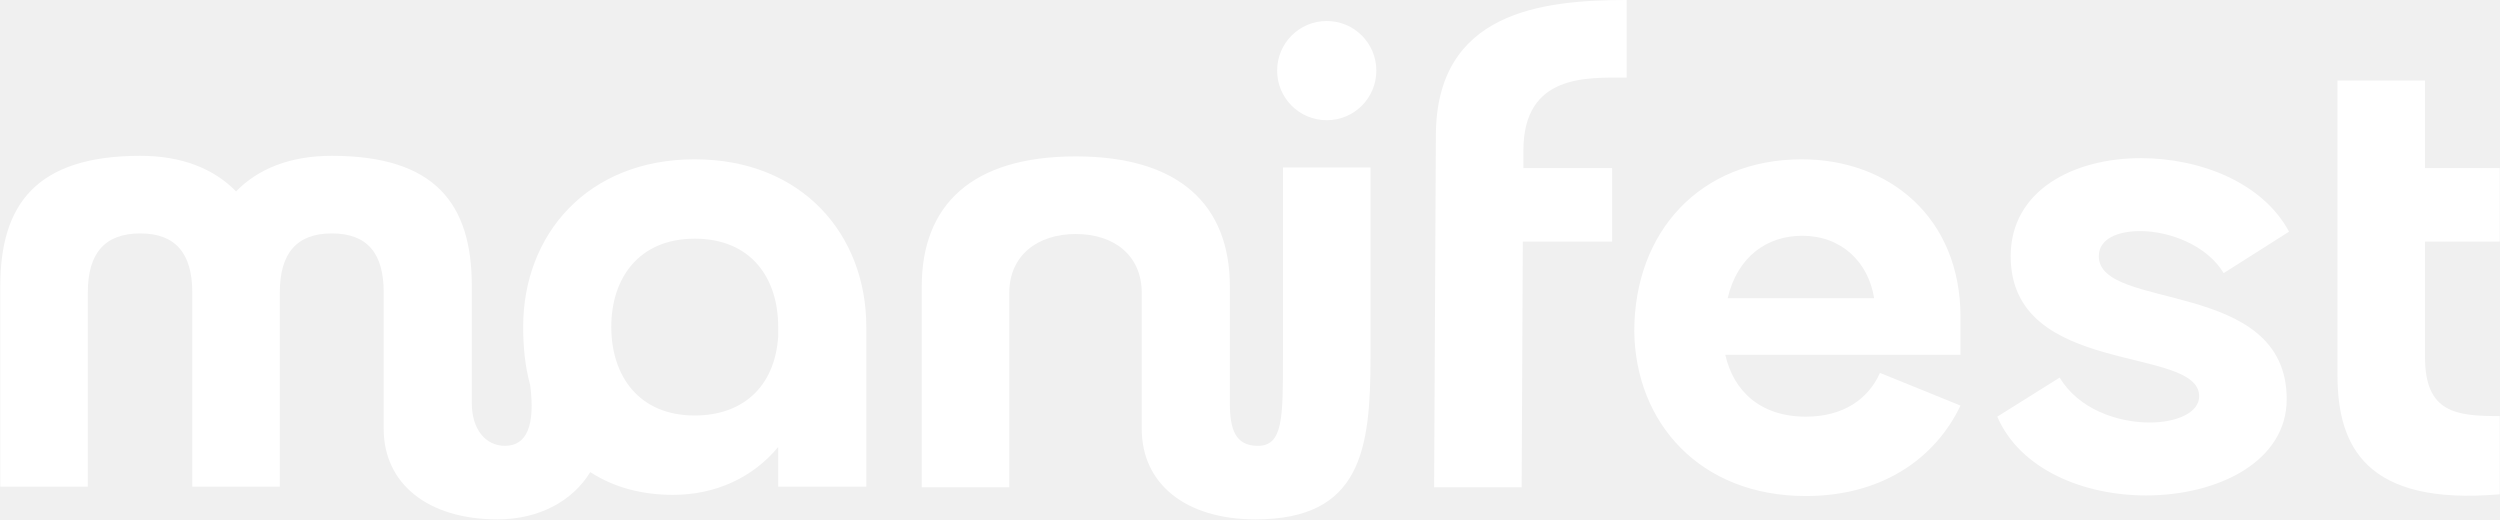
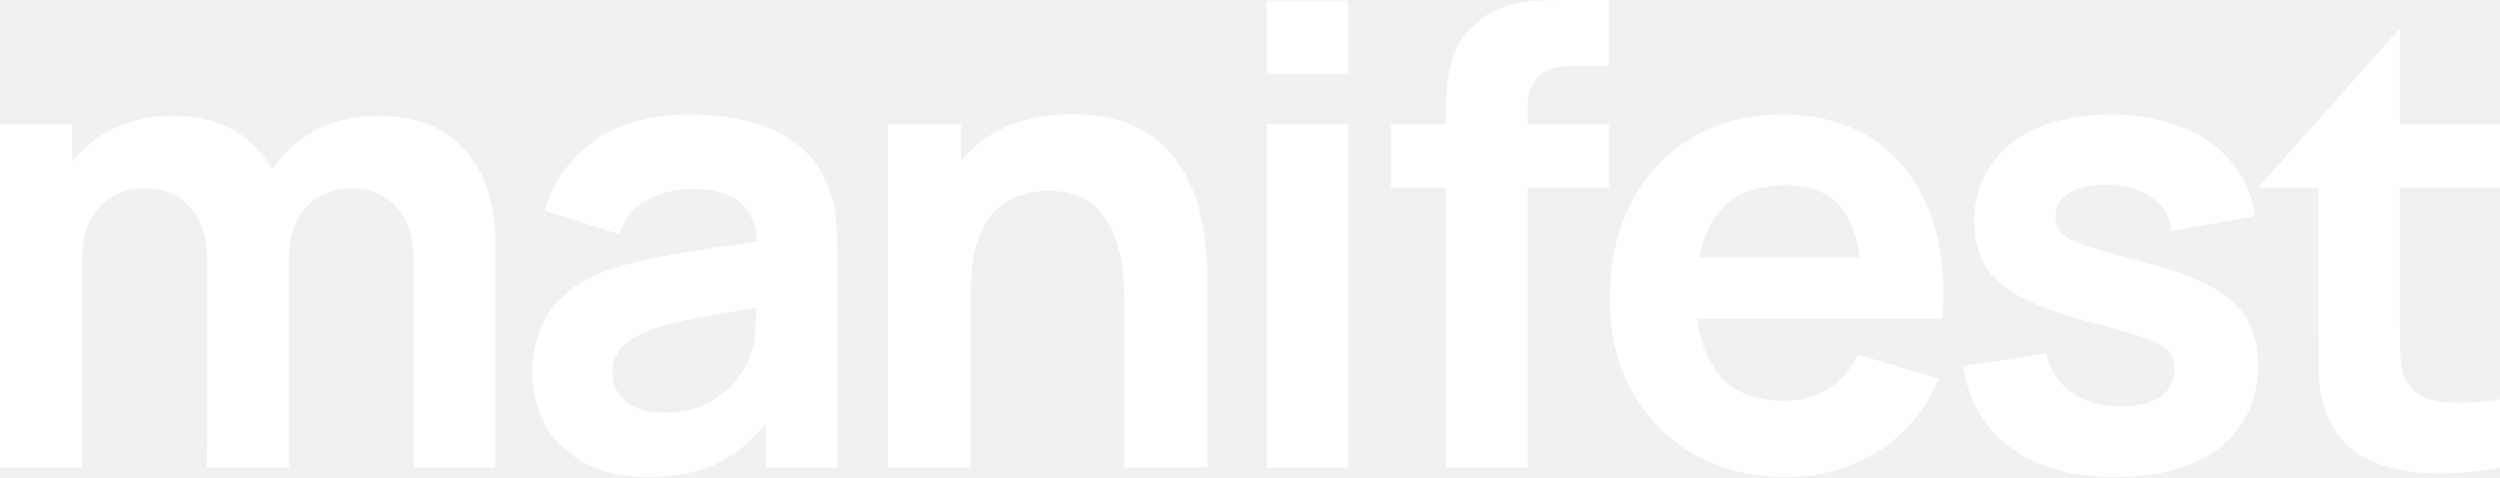
- <svg xmlns="http://www.w3.org/2000/svg" viewBox="0 0 4283 890" width="214.2" height="44.5">
-   <g fill="#FFFFFF" transform="translate(-50.0,835.0) scale(1,-1)">
-     <path transform="translate(0.0,0.0)" d="M1534 275C1534 433 1424 562 1240 562C1056 562 946 433 946 275C946 241 949 208 958 175C967 106 952 71 915 71C881 71 858 100 858 144V345C858 485 796 568 618 568C547 568 492 546 454 507C416 546 361 568 290 568C112 568 50 485 50 345V1H200V334C200 401 229 435 290 435C350 435 379 401 379 334V1H529V334C529 401 558 435 618 435C679 435 707 401 707 334V100C707 6 783 -55 902 -55C974 -55 1031 -23 1061 26C1101 0 1149 -13 1203 -13C1276 -13 1340 17 1383 69V1H1534ZM1383 258C1377 171 1321 123 1240 123C1144 123 1097 191 1097 275C1097 358 1144 426 1240 426C1337 426 1383 358 1383 275Z" />
-     <path transform="translate(1579.0,0.0)" d="M744 629C791 629 829 667 829 714C829 761 791 799 744 799C697 799 659 761 659 714C659 667 697 629 744 629ZM669 222C669 119 669 71 626 71C587 71 578 100 578 144V344C578 484 491 567 314 567C136 567 50 484 50 344V0H200V333C200 397 248 434 314 434C380 434 427 397 427 333V100C427 6 502 -55 622 -55C803 -55 819 65 819 222V548H669Z" />
-     <path transform="translate(2452.0,0.0)" d="M58 602 55 0H205L207 421H360V547H208V577C208 709 318 702 385 702V835C240 835 58 815 58 602Z" />
-     <path transform="translate(2818.0,0.0)" d="M591 292C591 462 469 562 319 562C145 562 32 438 32 267C34 111 144 -15 326 -15C455 -15 547 48 591 140L453 196C433 151 390 121 326 121C248 121 202 165 188 227H591ZM192 324C209 396 260 431 320 431C386 431 433 387 443 324Z" />
-     <path transform="translate(3446.0,0.0)" d="M200 396C200 425 231 439 271 439C321 439 385 415 414 367L526 438C481 522 374 564 272 564C157 564 49 509 49 396C49 188 372 244 372 156C372 128 334 111 287 111C232 111 165 134 133 188L26 121C66 29 176 -14 281 -14C404 -14 522 44 522 151C522 359 200 301 200 396Z" />
-     <path transform="translate(4004.0,0.0)" d="M201 223V421H329V547H201V697H51V192C51 71 99 -32 329 -12V122C255 122 201 127 201 223Z" />
+ <svg xmlns="http://www.w3.org/2000/svg" viewBox="0 0 7860 1500" width="393.0" height="75.0">
+   <g fill="#FFFFFF" transform="translate(-138.0,1470.0) scale(1,-1)">
+     <path transform="translate(0.0,0.0)" d="M1439 0H1695L1695 713Q1695 890 1600 998Q1505 1106 1323 1106Q1215 1106 1127 1059Q1044 1014 993 937Q954 1009 885 1054Q803 1106 679 1106Q569 1106 480 1058Q411 1020 365 962V1080H138V0H396V659Q396 757 450 817Q504 878 592 878Q684 878 737 817Q790 755 790 646L789 0H1046L1046 659L1046 659Q1046 726 1071 775Q1096 825 1140 851Q1184 878 1242 878Q1333 878 1386 817Q1439 756 1439 647Z" />
+     <path transform="translate(1732.0,0.0)" d="M441 -30Q584 -30 678 22Q752 62 814 139V0H1039V661Q1039 734 1033 793Q1027 853 997 912Q941 1019 831 1065Q721 1110 578 1110Q385 1110 272 1026Q159 943 118 808L352 734Q378 812 445 844Q511 876 577 876Q692 876 740 827Q780 787 787 711Q719 701 658 692Q554 677 469 660Q384 643 321 622Q235 591 182 544Q129 498 105 436Q80 374 80 297Q80 208 121 133Q163 59 244 14Q324 -30 441 -30ZM494 173Q442 173 406 189Q369 205 350 234Q331 262 331 301Q331 331 345 355Q358 380 385 399Q412 418 453 433Q492 447 542 458Q593 470 670 483Q719 491 784 502Q783 474 781 439Q778 380 758 335Q747 304 714 267Q682 229 627 201Q573 173 494 173Z" />
+     <path transform="translate(2792.0,0.0)" d="M881 0H1142V605Q1142 637 1136 698Q1131 759 1111 830Q1090 900 1045 965Q1000 1029 920 1070Q841 1111 718 1111Q563 1111 458 1044Q406 1010 367 964V1080H138V0H398V551Q398 651 420 714Q443 776 478 810Q514 844 557 857Q599 870 639 870Q726 870 775 832Q824 794 847 736Q870 678 876 618Q881 559 881 515Z" />
+     <path transform="translate(3961.0,0.0)" d="M160 0H416V1080H160ZM160 1237H416V1468H160Z" />
+     <path transform="translate(4452.0,0.0)" d="M232 0H489V880H744V1080H489V1144Q489 1195 521 1228Q553 1262 620 1262H744V1470H610Q570 1470 517 1468Q464 1466 407 1446Q351 1426 303 1373Q266 1331 251 1280Q237 1229 234 1178Q232 1128 232 1086V1080H60V880H232Z" />
+     <path transform="translate(5119.0,0.0)" d="M636 -30Q793 -30 923 51Q1054 133 1115 280L860 355Q827 285 767 247Q706 210 622 210Q489 210 420 296Q368 362 355 468H1126Q1141 664 1084 808Q1027 952 909 1031Q790 1110 622 1110Q462 1110 340 1038Q218 966 149 835Q80 704 80 527Q80 364 151 238Q221 113 346 41Q471 -30 636 -30ZM866 661H362Q378 745 420 799Q489 887 633 887Q757 887 814 810Q853 757 866 661Z" />
+     <path transform="translate(6229.0,0.0)" d="M560 -30Q770 -30 889 64Q1008 158 1008 323Q1008 407 974 466Q940 525 864 567Q788 610 662 643Q536 675 473 696Q411 716 391 737Q371 757 371 787Q371 838 419 866Q468 893 548 888Q631 883 680 845Q729 808 737 743L999 791Q986 888 925 960Q865 1032 767 1071Q670 1110 543 1110Q413 1110 317 1069Q221 1028 169 952Q116 876 116 774Q116 692 151 634Q186 576 265 535Q345 493 478 458Q598 426 655 406Q712 386 729 365Q746 344 746 310Q746 254 702 223Q658 192 578 192Q484 192 422 236Q360 281 342 359L80 319Q107 153 232 61Q357 -30 560 -30Z" />
+     <path transform="translate(7217.0,0.0)" d="M781 0V214Q682 200 603 206Q524 212 488 270Q469 301 468 351Q466 401 466 464V880H781V1080H466V1380H466L210 1093L198 1080L20 880L20 880H210V450Q210 355 212 280Q214 206 253 133Q296 55 378 20Q461 -15 566 -18Q671 -21 781 0Z" />
  </g>
</svg>
